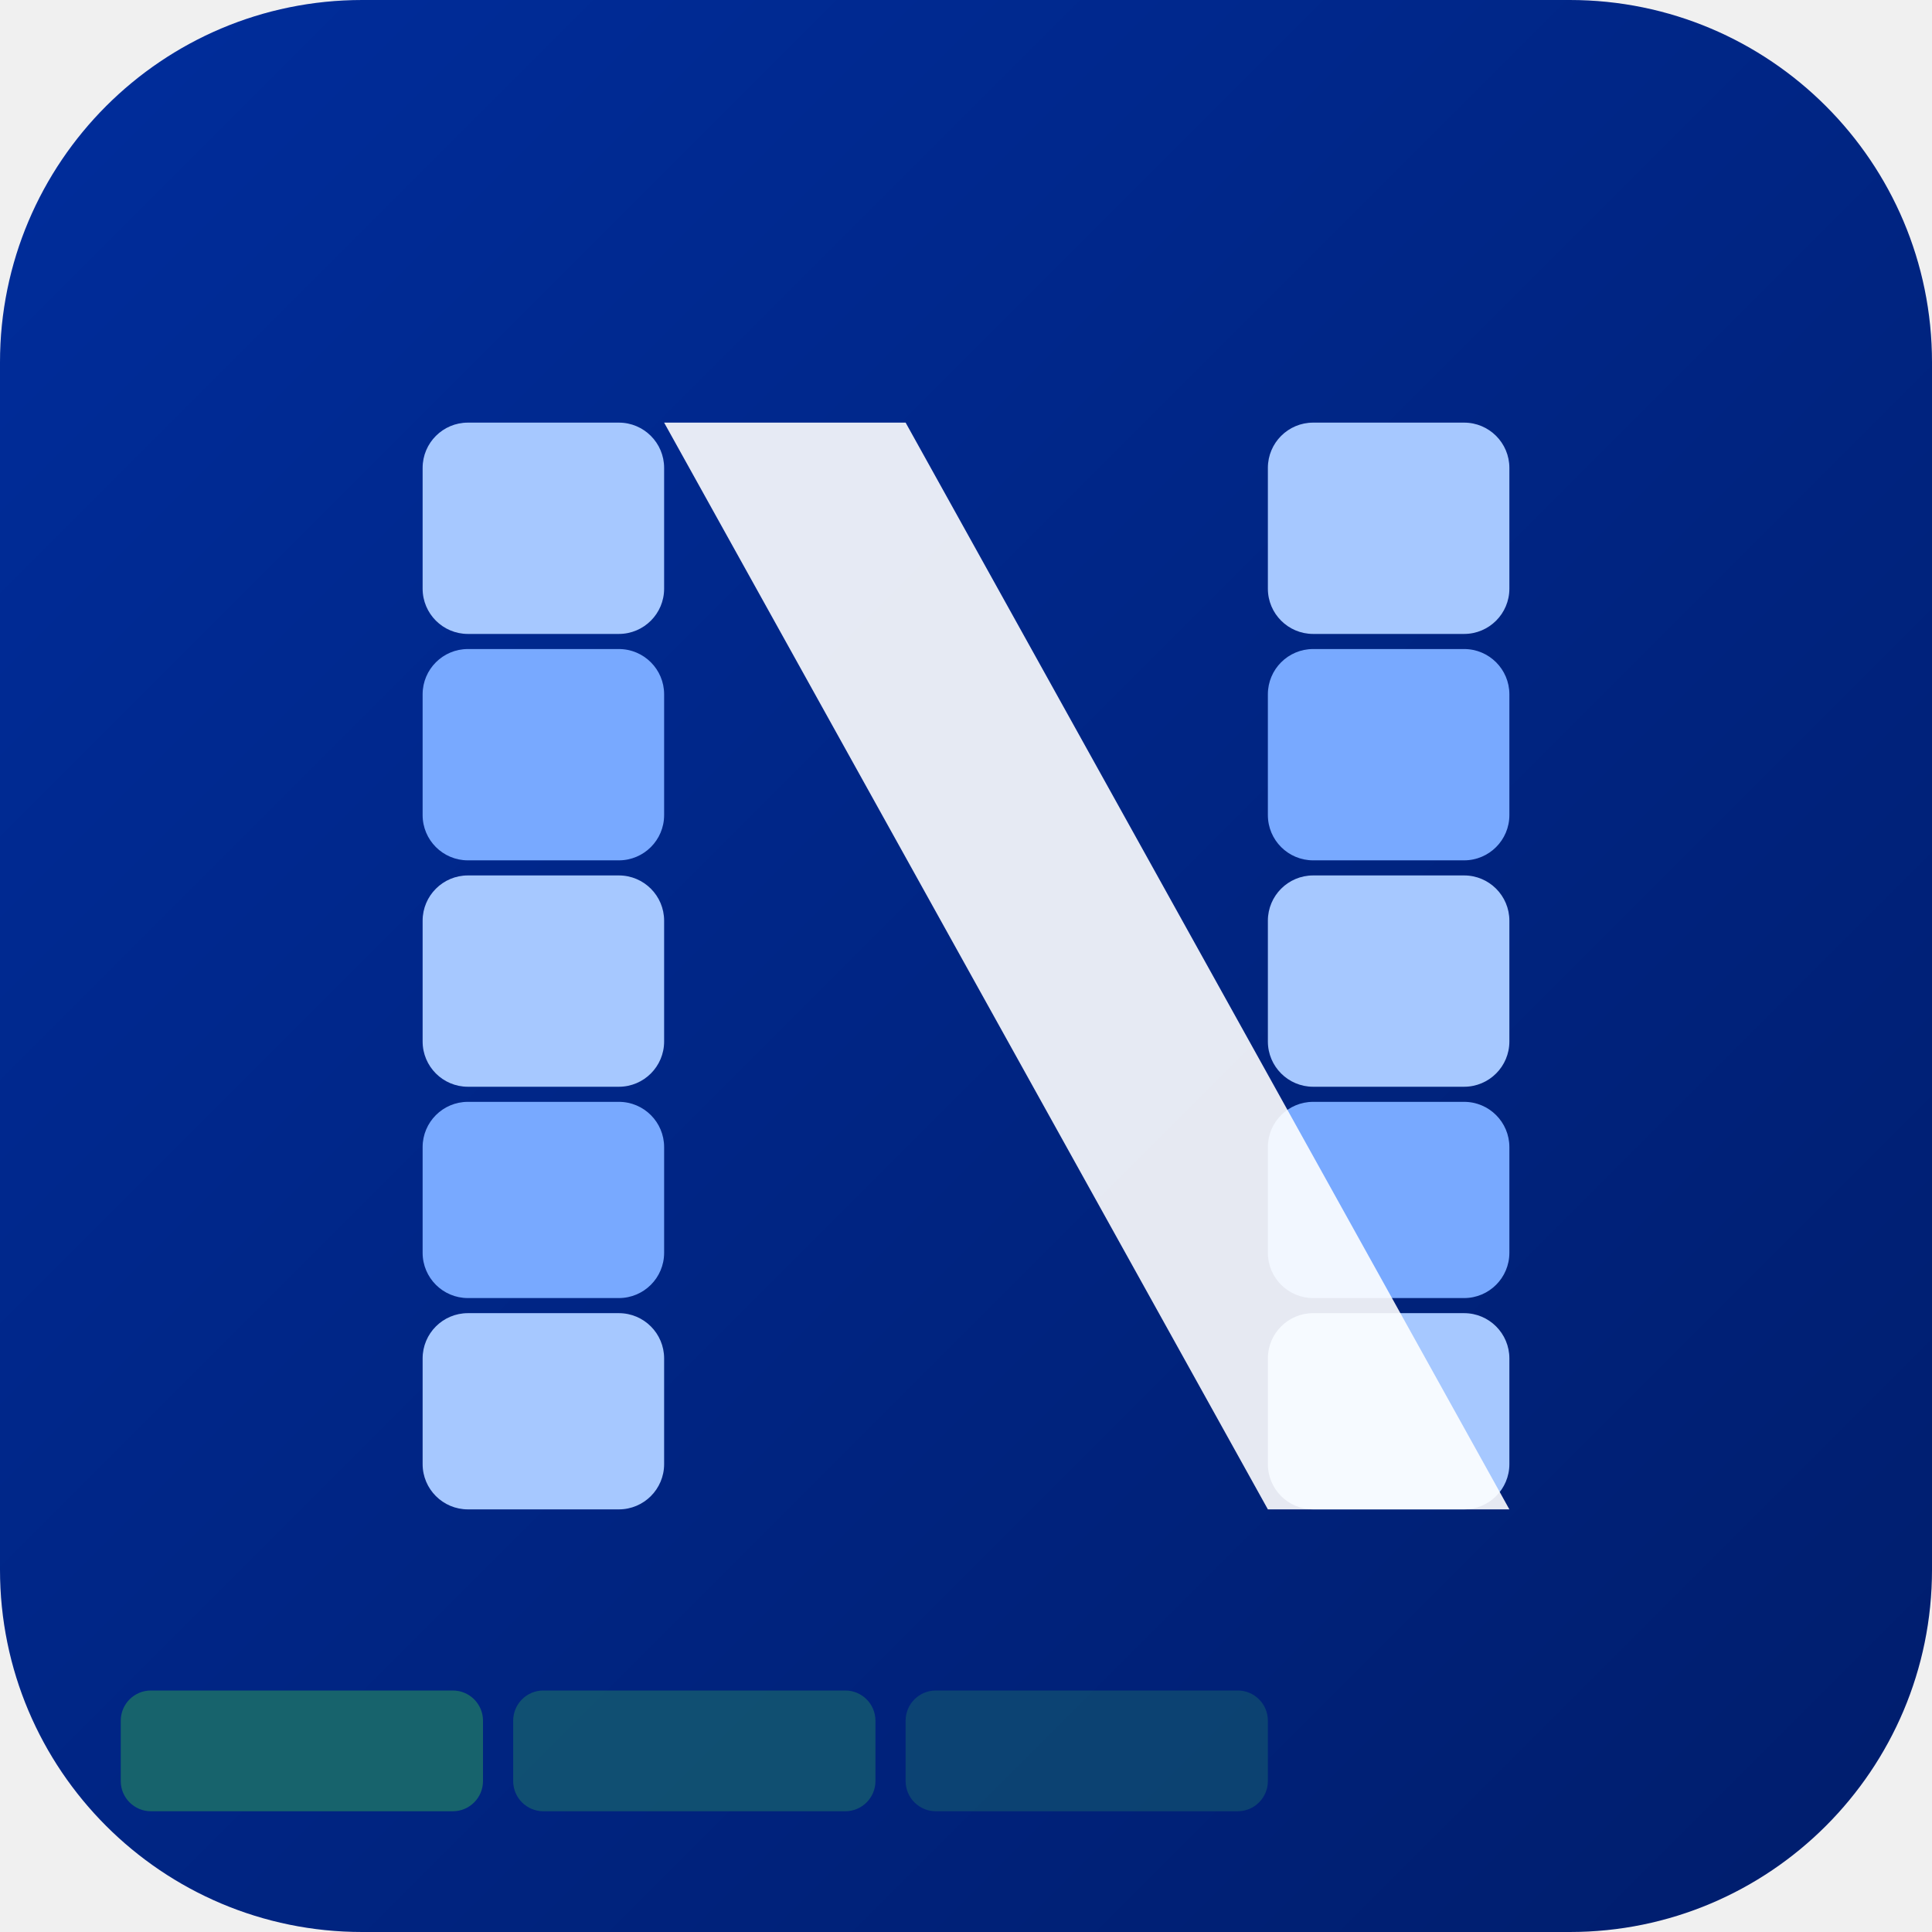
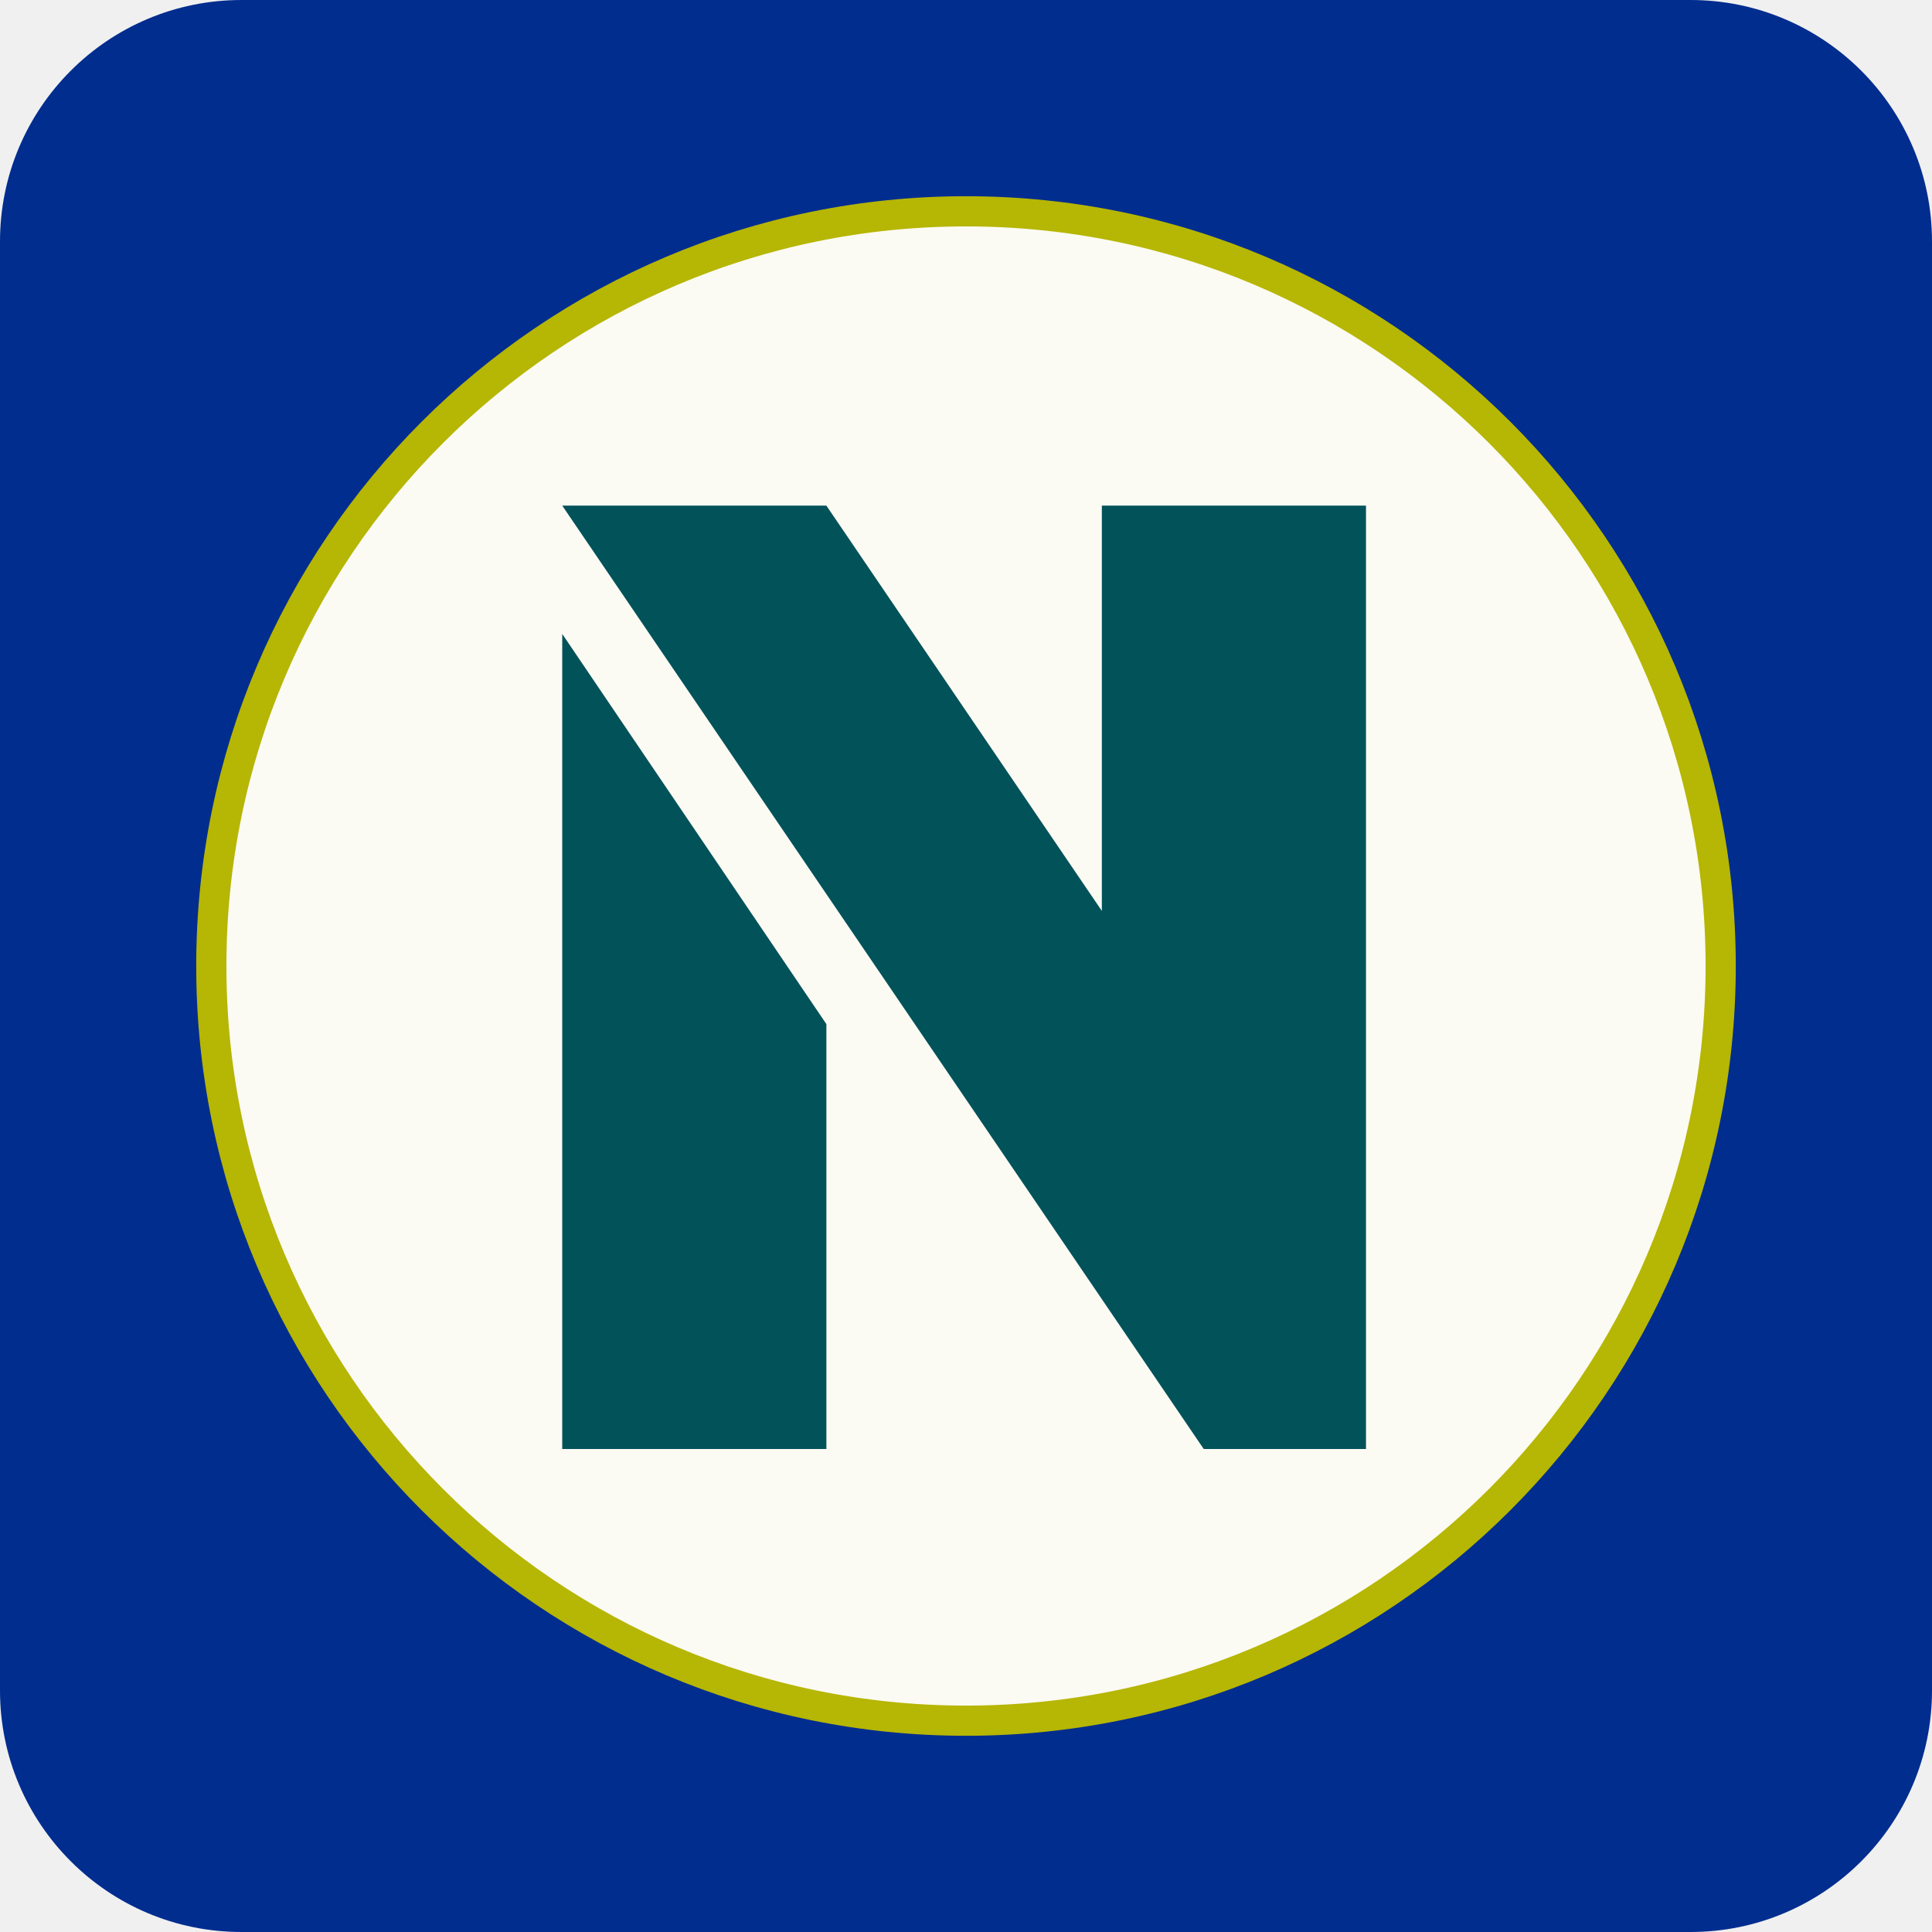
- <svg xmlns="http://www.w3.org/2000/svg" width="128" height="128" viewBox="0 0 128 128">
-   <defs>
-     <linearGradient id="layerBg" x1="0%" y1="0%" x2="100%" y2="100%">
-       <stop offset="0%" style="stop-color:#002d9c;stop-opacity:1" />
-       <stop offset="100%" style="stop-color:#001d6c;stop-opacity:1" />
-     </linearGradient>
-   </defs>
-   <rect width="128" height="128" rx="24" fill="url(#layerBg)" />
-   <g transform="translate(28, 28)">
-     <rect x="0" y="0" width="16" height="14" rx="3" fill="#a6c8ff" />
-     <rect x="0" y="15" width="16" height="14" rx="3" fill="#78a9ff" />
-     <rect x="0" y="30" width="16" height="14" rx="3" fill="#a6c8ff" />
-     <rect x="0" y="45" width="16" height="13" rx="3" fill="#78a9ff" />
-     <rect x="0" y="59" width="16" height="13" rx="3" fill="#a6c8ff" />
-     <rect x="56" y="0" width="16" height="14" rx="3" fill="#a6c8ff" />
-     <rect x="56" y="15" width="16" height="14" rx="3" fill="#78a9ff" />
-     <rect x="56" y="30" width="16" height="14" rx="3" fill="#a6c8ff" />
-     <rect x="56" y="45" width="16" height="13" rx="3" fill="#78a9ff" />
-     <rect x="56" y="59" width="16" height="13" rx="3" fill="#a6c8ff" />
-     <path d="M 16 0 L 56 72 L 72 72 L 32 0 Z" fill="#ffffff" opacity="0.9" />
+ <svg xmlns="http://www.w3.org/2000/svg" width="256" height="256" viewBox="0 0 256 256" role="img" aria-labelledby="title desc">
+   <rect width="256" height="256" rx="32" fill="#012d8f" />
+   <circle cx="128" cy="128" r="100" fill="#fbfaf3" stroke="#b6b604" stroke-width="4" />
+   <g fill="#02525a">
+     <path d="M74.5 67h35l36.5 53.7V67H181v125h-21.5l-85-125Z" />
+     <path d="M74.5 84l35 51.7V192h-35Z" />
  </g>
-   <rect x="8" y="112" width="24" height="8" rx="2" fill="#17636C" />
-   <rect x="34" y="112" width="24" height="8" rx="2" fill="#17636C" opacity="0.7" />
-   <rect x="60" y="112" width="24" height="8" rx="2" fill="#17636C" opacity="0.5" />
</svg>
